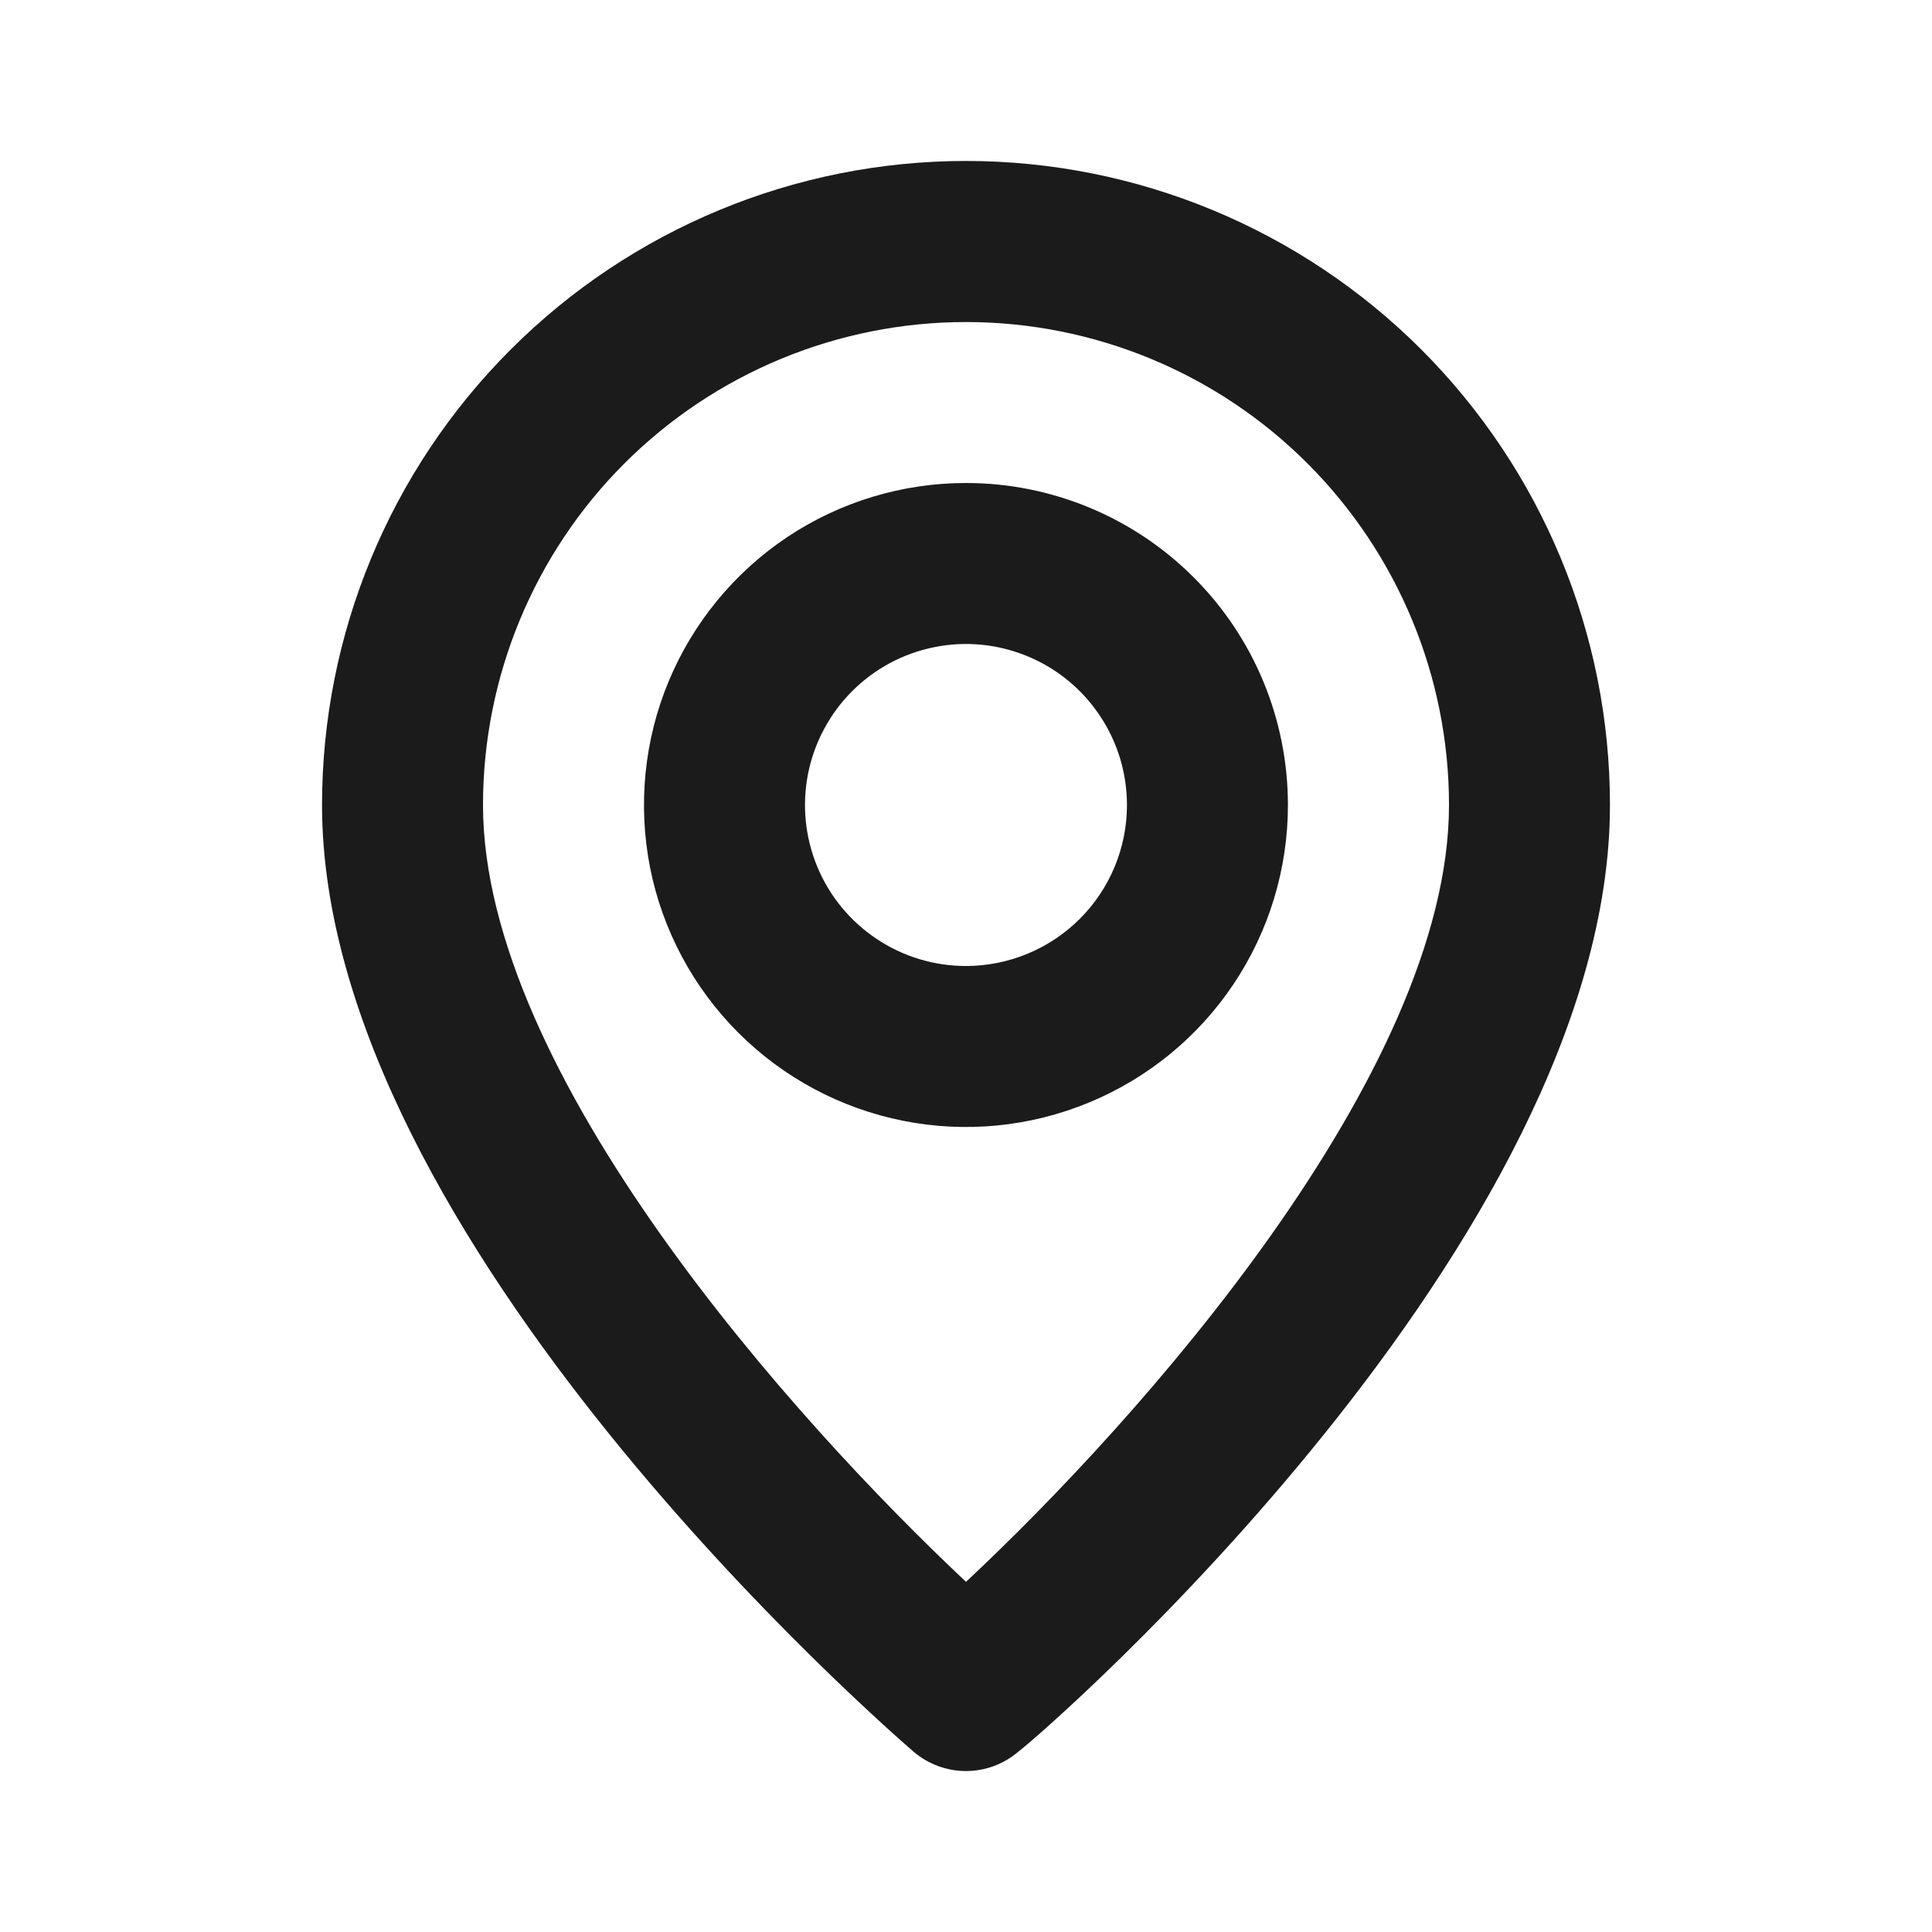
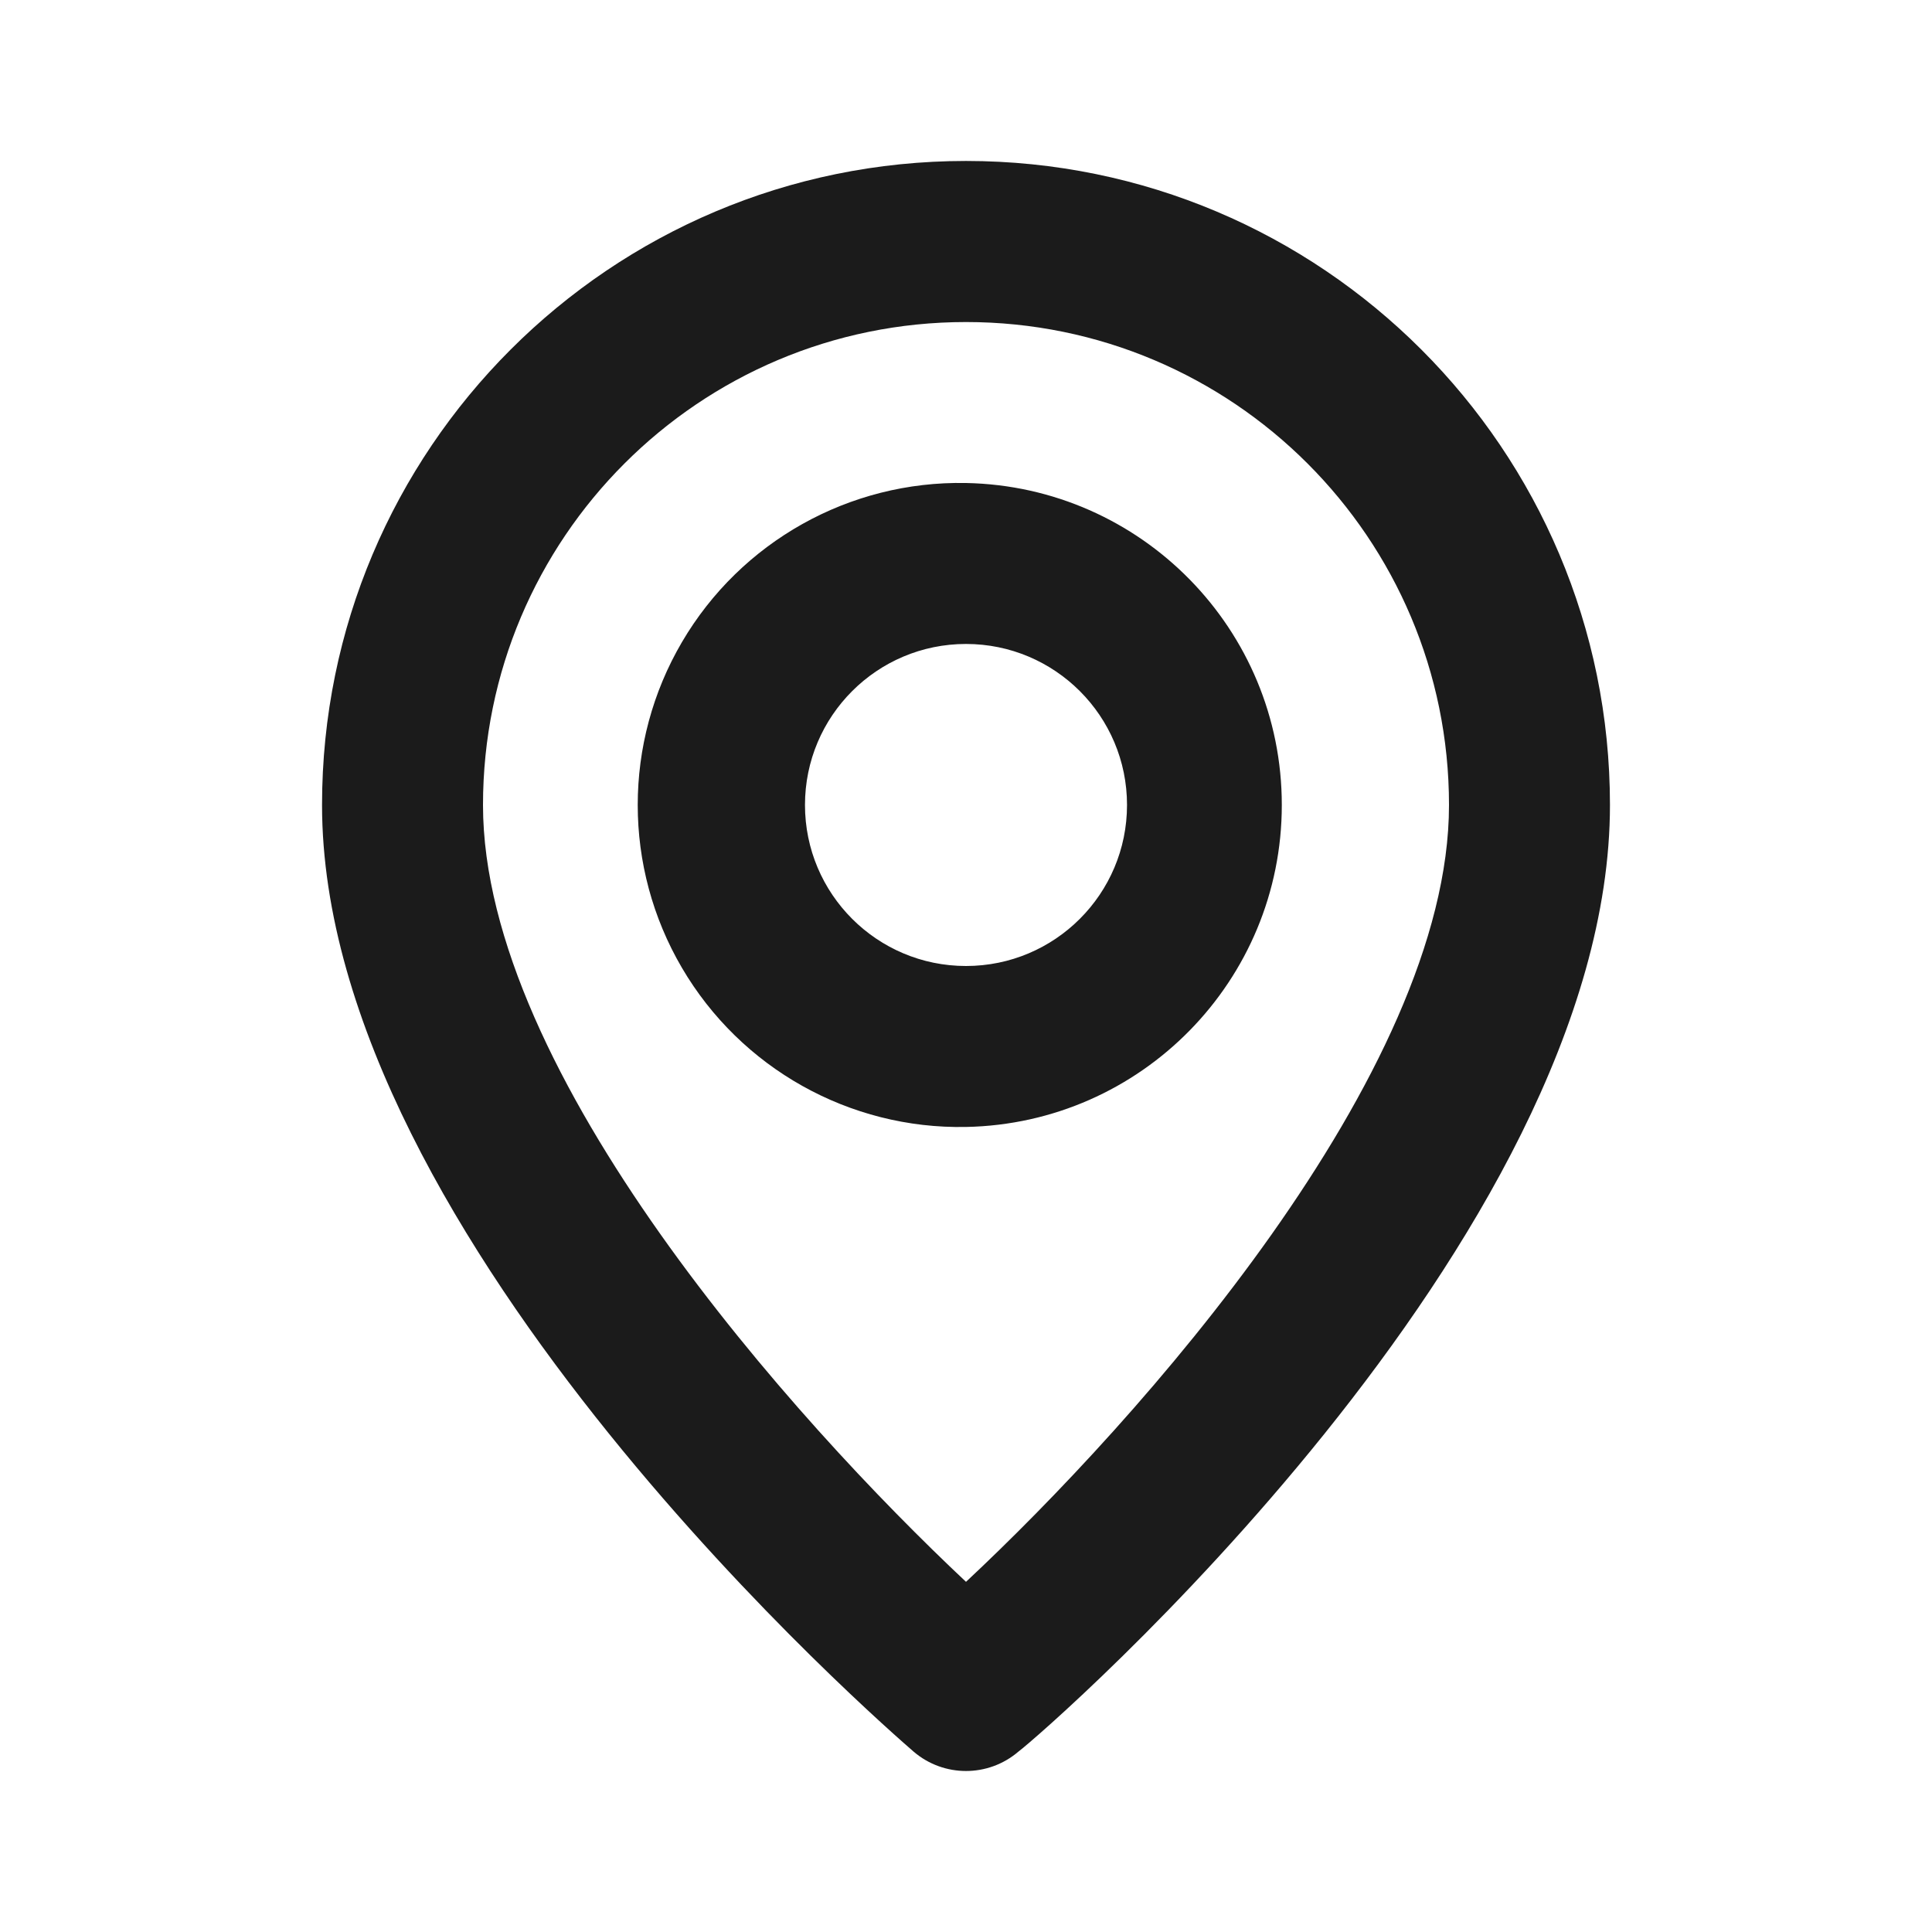
- <svg xmlns="http://www.w3.org/2000/svg" width="16" height="16" viewBox="0 0 16 16" fill="none">
-   <path d="M8 1.333C6.585 1.333 5.229 1.895 4.229 2.895C3.228 3.896 2.667 5.252 2.667 6.667C2.667 10.267 7.367 14.333 7.566 14.507C7.687 14.61 7.841 14.667 8 14.667C8.159 14.667 8.312 14.61 8.433 14.507C8.666 14.333 13.333 10.267 13.333 6.667C13.333 5.252 12.771 3.896 11.771 2.895C10.771 1.895 9.414 1.333 8 1.333ZM8 13.1C6.58 11.767 4 8.893 4 6.667C4 5.606 4.421 4.588 5.171 3.838C5.922 3.088 6.939 2.667 8 2.667C9.061 2.667 10.078 3.088 10.828 3.838C11.578 4.588 12 5.606 12 6.667C12 8.893 9.42 11.773 8 13.1ZM8 4C7.472 4 6.957 4.156 6.518 4.449C6.08 4.742 5.738 5.159 5.536 5.646C5.334 6.133 5.282 6.67 5.384 7.187C5.487 7.704 5.741 8.179 6.114 8.552C6.487 8.925 6.962 9.179 7.48 9.282C7.997 9.385 8.533 9.332 9.02 9.13C9.508 8.928 9.924 8.587 10.217 8.148C10.51 7.71 10.666 7.194 10.666 6.667C10.666 5.959 10.386 5.281 9.885 4.781C9.385 4.281 8.707 4 8 4ZM8 8C7.736 8 7.478 7.922 7.259 7.775C7.04 7.629 6.869 7.421 6.768 7.177C6.667 6.933 6.641 6.665 6.692 6.407C6.744 6.148 6.871 5.91 7.057 5.724C7.244 5.537 7.481 5.41 7.74 5.359C7.998 5.307 8.266 5.334 8.51 5.435C8.754 5.536 8.962 5.707 9.108 5.926C9.255 6.145 9.333 6.403 9.333 6.667C9.333 7.02 9.193 7.359 8.943 7.609C8.693 7.859 8.353 8 8 8Z" fill="#1B1B1B" />
+ <svg xmlns="http://www.w3.org/2000/svg" width="16" height="16" fill="none">
+   <path fill="#1B1B1B" d="M8 1.333a5.333 5.333 0 0 0-5.333 5.334c0 3.6 4.7 7.666 4.9 7.84a.667.667 0 0 0 .866 0c.233-.174 4.9-4.24 4.9-7.84A5.333 5.333 0 0 0 8 1.333ZM8 13.1c-1.42-1.333-4-4.207-4-6.433a4 4 0 1 1 8 0c0 2.226-2.58 5.106-4 6.433ZM8 4a2.667 2.667 0 1 0 0 5.333A2.667 2.667 0 0 0 8 4Zm0 4a1.333 1.333 0 1 1 0-2.667A1.333 1.333 0 0 1 8 8Z" />
</svg>
